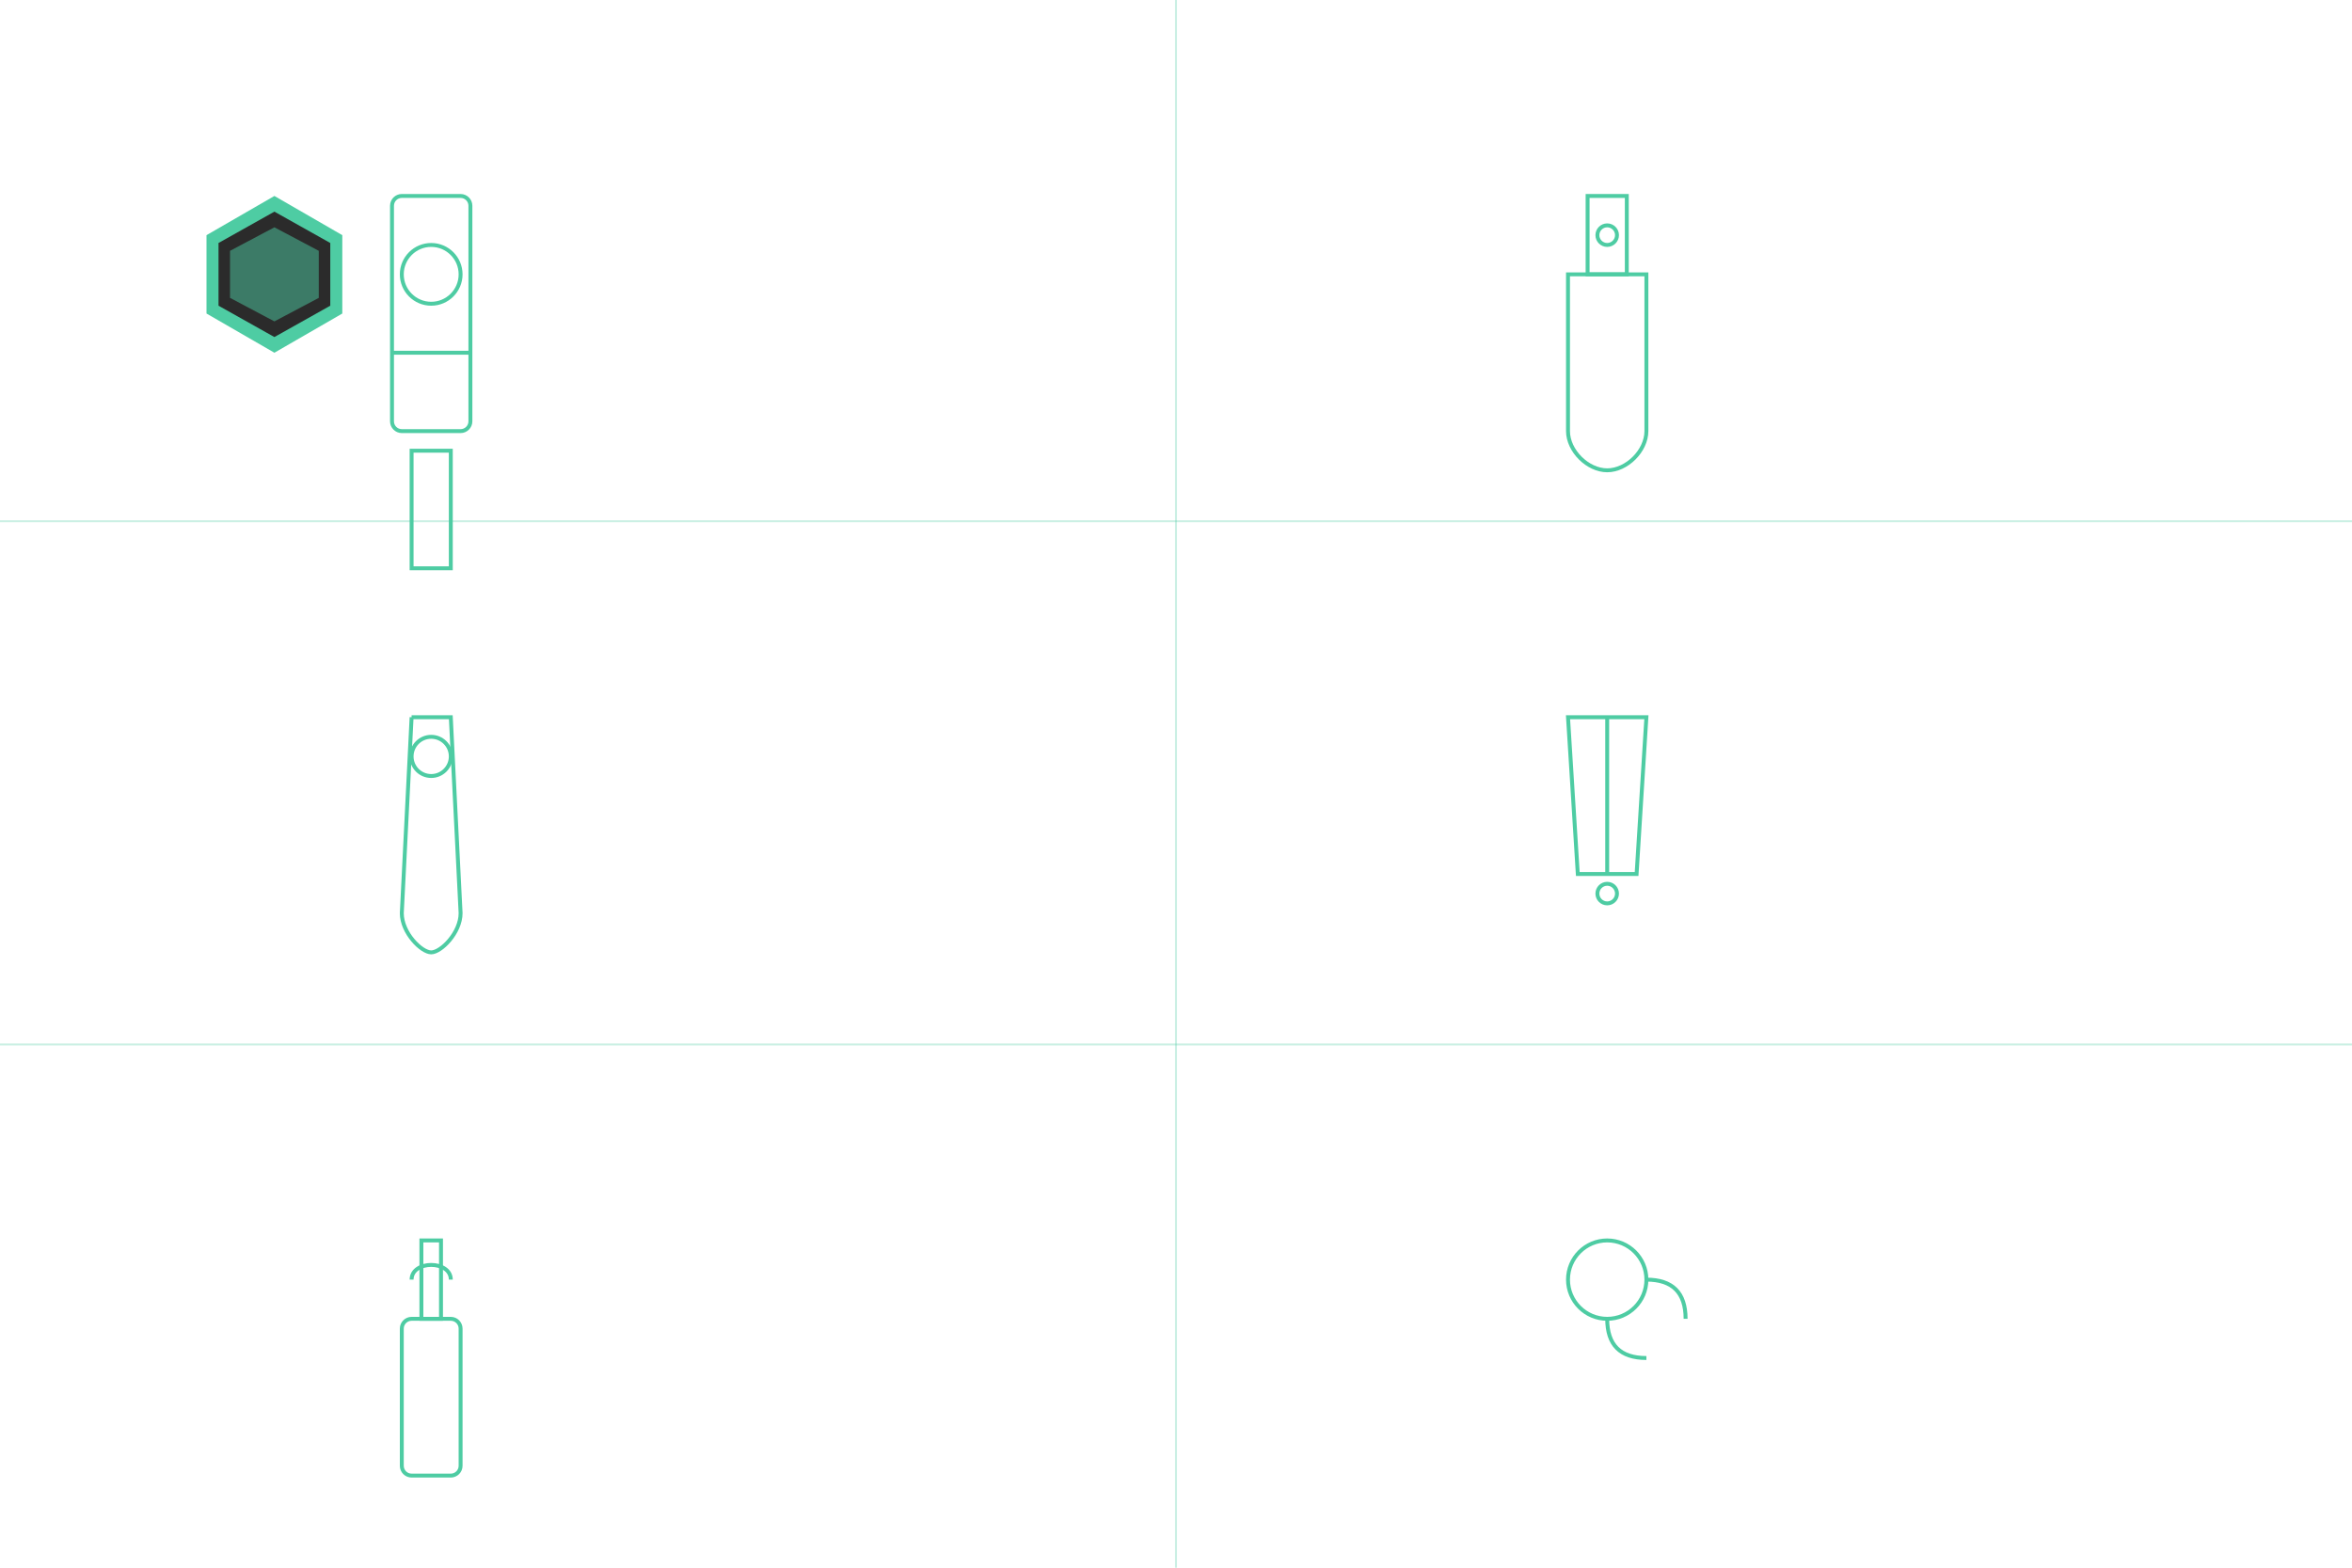
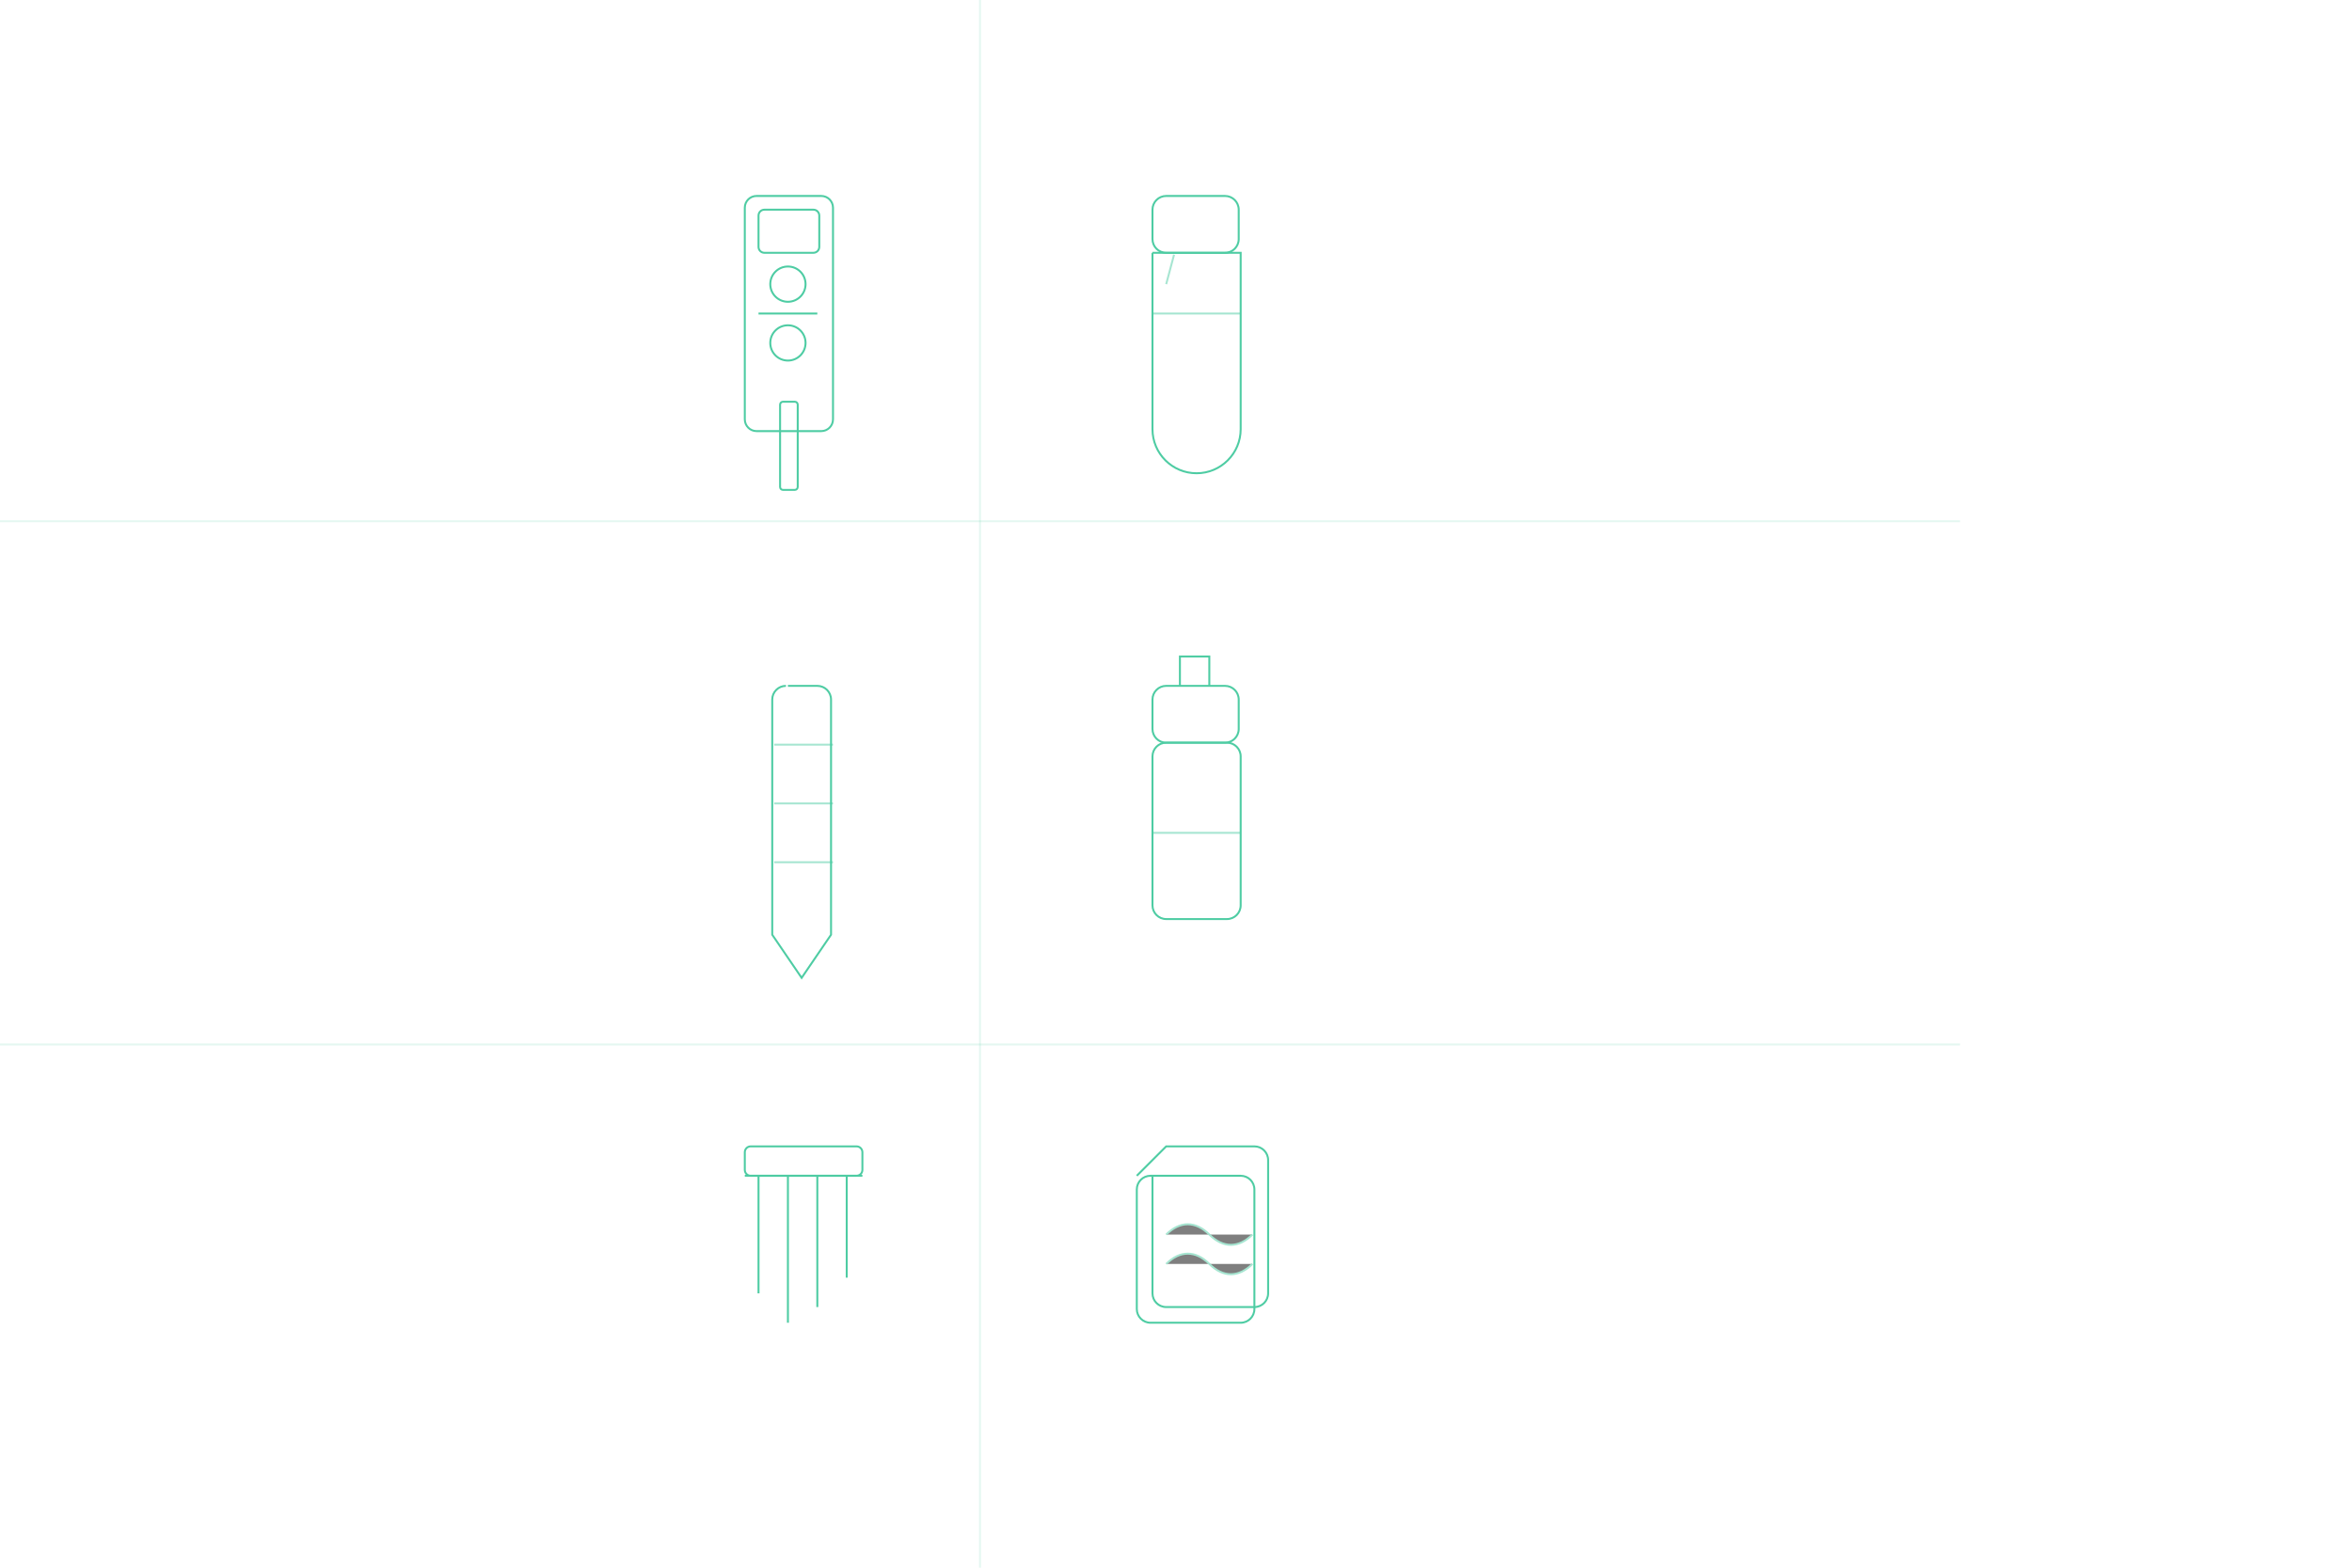
<svg xmlns="http://www.w3.org/2000/svg" width="1200" height="800" viewBox="0 0 1200 800">
-   <g transform="translate(100,100) scale(0.8)">
-     <path d="M50 0L93.301 25V75L50 100L6.699 75V25L50 0Z" fill="#4ECCA3" />
-     <path d="M50 10L85.641 30V70L50 90L14.359 70V30L50 10Z" fill="#2B2B2B" />
-     <path d="M50 20L78.301 35V65L50 80L21.699 65V35L50 20Z" fill="#4ECCA3" opacity="0.5" />
+   <line x1="500" y1="0" x2="500" y2="800" stroke="#4ECCA3" stroke-width="1" opacity="0.15" />
+   <line x1="0" y1="266" x2="1000" y2="266" stroke="#4ECCA3" stroke-width="1" opacity="0.15" />
+   <line x1="0" y1="533" x2="1000" y2="533" stroke="#4ECCA3" stroke-width="1" opacity="0.15" />
+   <g transform="translate(380,100)">
+     <rect x="0" y="0" width="45" height="120" rx="6" stroke="#4ECCA3" stroke-width="1" fill="none" />
+     <rect x="7" y="7" width="31" height="22" rx="3" stroke="#4ECCA3" stroke-width="1" fill="none" />
+     <circle cx="22" cy="45" r="9" stroke="#4ECCA3" stroke-width="1" fill="none" />
+     <circle cx="22" cy="75" r="9" stroke="#4ECCA3" stroke-width="1" fill="none" />
+     <line x1="7" y1="60" x2="37" y2="60" stroke="#4ECCA3" stroke-width="1" />
+     <rect x="18" y="105" width="9" height="45" rx="1.5" stroke="#4ECCA3" stroke-width="1" fill="none" />
  </g>
-   <line x1="600" y1="0" x2="600" y2="800" stroke="#4ECCA3" stroke-width="1" opacity="0.3" />
-   <line x1="0" y1="266" x2="1200" y2="266" stroke="#4ECCA3" stroke-width="1" opacity="0.3" />
-   <line x1="0" y1="533" x2="1200" y2="533" stroke="#4ECCA3" stroke-width="1" opacity="0.3" />
-   <g transform="translate(200,100)">
-     <rect x="0" y="0" width="40" height="120" rx="5" stroke="#4ECCA3" stroke-width="2" fill="none" />
-     <rect x="10" y="130" width="20" height="60" stroke="#4ECCA3" stroke-width="2" fill="none" />
-     <circle cx="20" cy="40" r="15" stroke="#4ECCA3" stroke-width="2" fill="none" />
-     <line x1="0" y1="80" x2="40" y2="80" stroke="#4ECCA3" stroke-width="2" />
+   <g transform="translate(580,100)">
+     <path d="M15,0 h30 a7,7 0 0 1 7,7 v15 a7,7 0 0 1 -7,7 h-30 a7,7 0 0 1 -7,-7 v-15 a7,7 0 0 1 7,-7" stroke="#4ECCA3" stroke-width="1" fill="none" />
+     <path d="M8,29 h45 v90 a22,22 0 0 1 -45,0 v-90" stroke="#4ECCA3" stroke-width="1" fill="none" />
+     <path d="M8,60 h45" stroke="#4ECCA3" stroke-width="1" opacity="0.5" />
+     <path d="M15,45 l4,-15" stroke="#4ECCA3" stroke-width="1" opacity="0.5" />
  </g>
-   <g transform="translate(800,100)">
-     <path d="M20,40 L40,40 L40,120 C40,130 30,140 20,140 C10,140 0,130 0,120 L0,40 Z" stroke="#4ECCA3" stroke-width="2" fill="none" />
-     <rect x="10" y="0" width="20" height="40" stroke="#4ECCA3" stroke-width="2" fill="none" />
-     <circle cx="20" cy="20" r="5" stroke="#4ECCA3" stroke-width="2" fill="none" />
+   <g transform="translate(380,350)">
+     <path d="M22,0 h15 a7,7 0 0 1 7,7 v120 l-15,22 l-15,-22 v-120 a7,7 0 0 1 7,-7" stroke="#4ECCA3" stroke-width="1" fill="none" />
+     <line x1="15" y1="30" x2="45" y2="30" stroke="#4ECCA3" stroke-width="1" opacity="0.5" />
+     <line x1="15" y1="60" x2="45" y2="60" stroke="#4ECCA3" stroke-width="1" opacity="0.5" />
+     <line x1="15" y1="90" x2="45" y2="90" stroke="#4ECCA3" stroke-width="1" opacity="0.5" />
  </g>
-   <g transform="translate(200,366)">
-     <path d="M10,0 L30,0 L35,100 C35,110 25,120 20,120 C15,120 5,110 5,100 L10,0" stroke="#4ECCA3" stroke-width="2" fill="none" />
-     <circle cx="20" cy="20" r="10" stroke="#4ECCA3" stroke-width="2" fill="none" />
+   <g transform="translate(580,350)">
+     <path d="M15,0 h30 a7,7 0 0 1 7,7 v15 a7,7 0 0 1 -7,7 h-30 a7,7 0 0 1 -7,-7 v-15 a7,7 0 0 1 7,-7" stroke="#4ECCA3" stroke-width="1" fill="none" />
+     <rect x="8" y="29" width="45" height="90" rx="7" stroke="#4ECCA3" stroke-width="1" fill="none" />
+     <path d="M22,0 v-15 h15 v15" stroke="#4ECCA3" stroke-width="1" fill="none" />
+     <path d="M8,75 h45" stroke="#4ECCA3" stroke-width="1" opacity="0.5" />
  </g>
-   <g transform="translate(800,366)">
-     <path d="M0,0 L40,0 L35,80 L5,80 Z" stroke="#4ECCA3" stroke-width="2" fill="none" />
-     <line x1="20" y1="0" x2="20" y2="80" stroke="#4ECCA3" stroke-width="2" />
-     <circle cx="20" cy="90" r="5" stroke="#4ECCA3" stroke-width="2" fill="none" />
+   <g transform="translate(380,600)">
+     <path d="M0,0 l60,0" stroke="#4ECCA3" stroke-width="1" fill="none" />
+     <path d="M7,0 v60 M22,0 v75 M37,0 v67 M52,0 v52" stroke="#4ECCA3" stroke-width="1" fill="none" />
+     <rect x="0" y="-15" width="60" height="15" rx="3" stroke="#4ECCA3" stroke-width="1" fill="none" />
  </g>
-   <g transform="translate(200,633)">
-     <rect x="5" y="40" width="30" height="80" rx="5" stroke="#4ECCA3" stroke-width="2" fill="none" />
-     <path d="M15,40 L25,40 L25,0 L15,0 Z" stroke="#4ECCA3" stroke-width="2" fill="none" />
-     <path d="M10,20 C10,10 30,10 30,20" stroke="#4ECCA3" stroke-width="2" fill="none" />
-   </g>
-   <g transform="translate(800,633)">
-     <circle cx="20" cy="20" r="20" stroke="#4ECCA3" stroke-width="2" fill="none" />
-     <path d="M40,20 Q60,20 60,40" stroke="#4ECCA3" stroke-width="2" fill="none" />
-     <path d="M20,40 Q20,60 40,60" stroke="#4ECCA3" stroke-width="2" fill="none" />
+   <g transform="translate(580,600)">
+     <rect x="0" y="0" width="60" height="75" rx="7" stroke="#4ECCA3" stroke-width="1" fill="none" />
+     <path d="M0,0 l15,-15 h45 a7,7 0 0 1 7,7 v68 a7,7 0 0 1 -7,7 h-45 a7,7 0 0 1 -7,-7 v-60" stroke="#4ECCA3" stroke-width="1" fill="none" />
+     <path d="M15,30 c7,-7 15,-7 22,0 s15,7 22,0" stroke="#4ECCA3" stroke-width="1" opacity="0.5" />
+     <path d="M15,45 c7,-7 15,-7 22,0 s15,7 22,0" stroke="#4ECCA3" stroke-width="1" opacity="0.5" />
  </g>
</svg>
